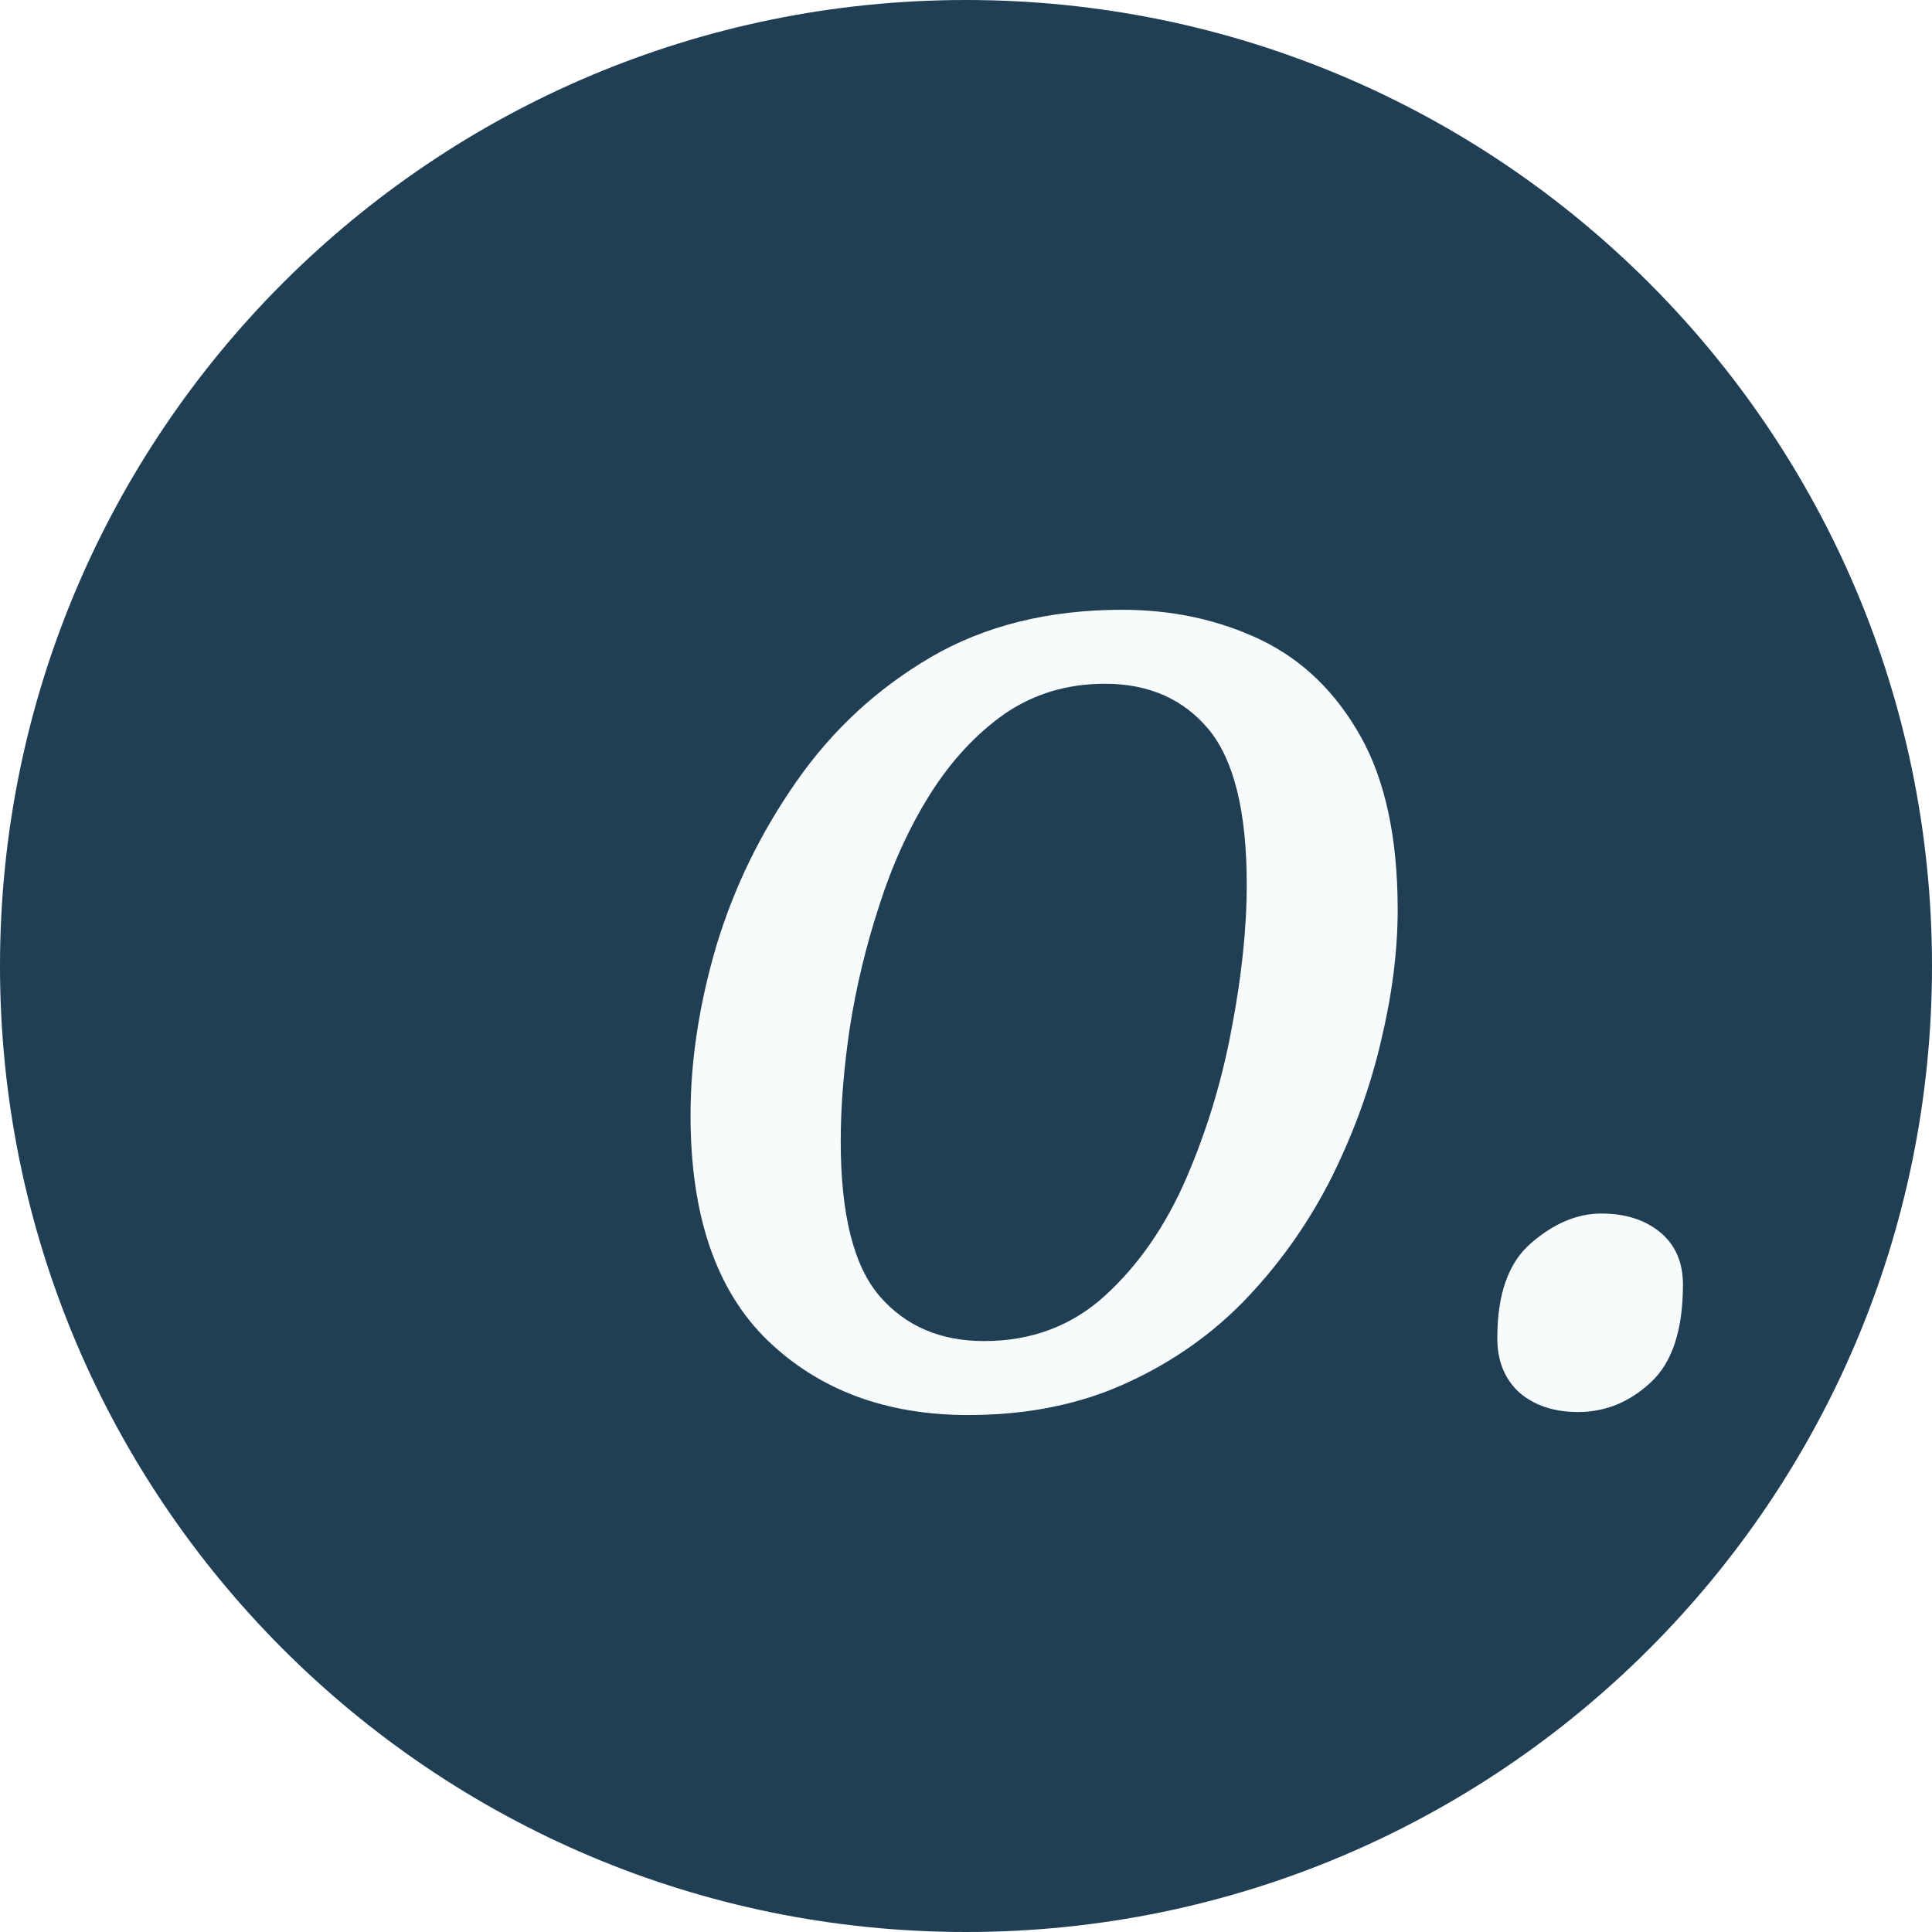
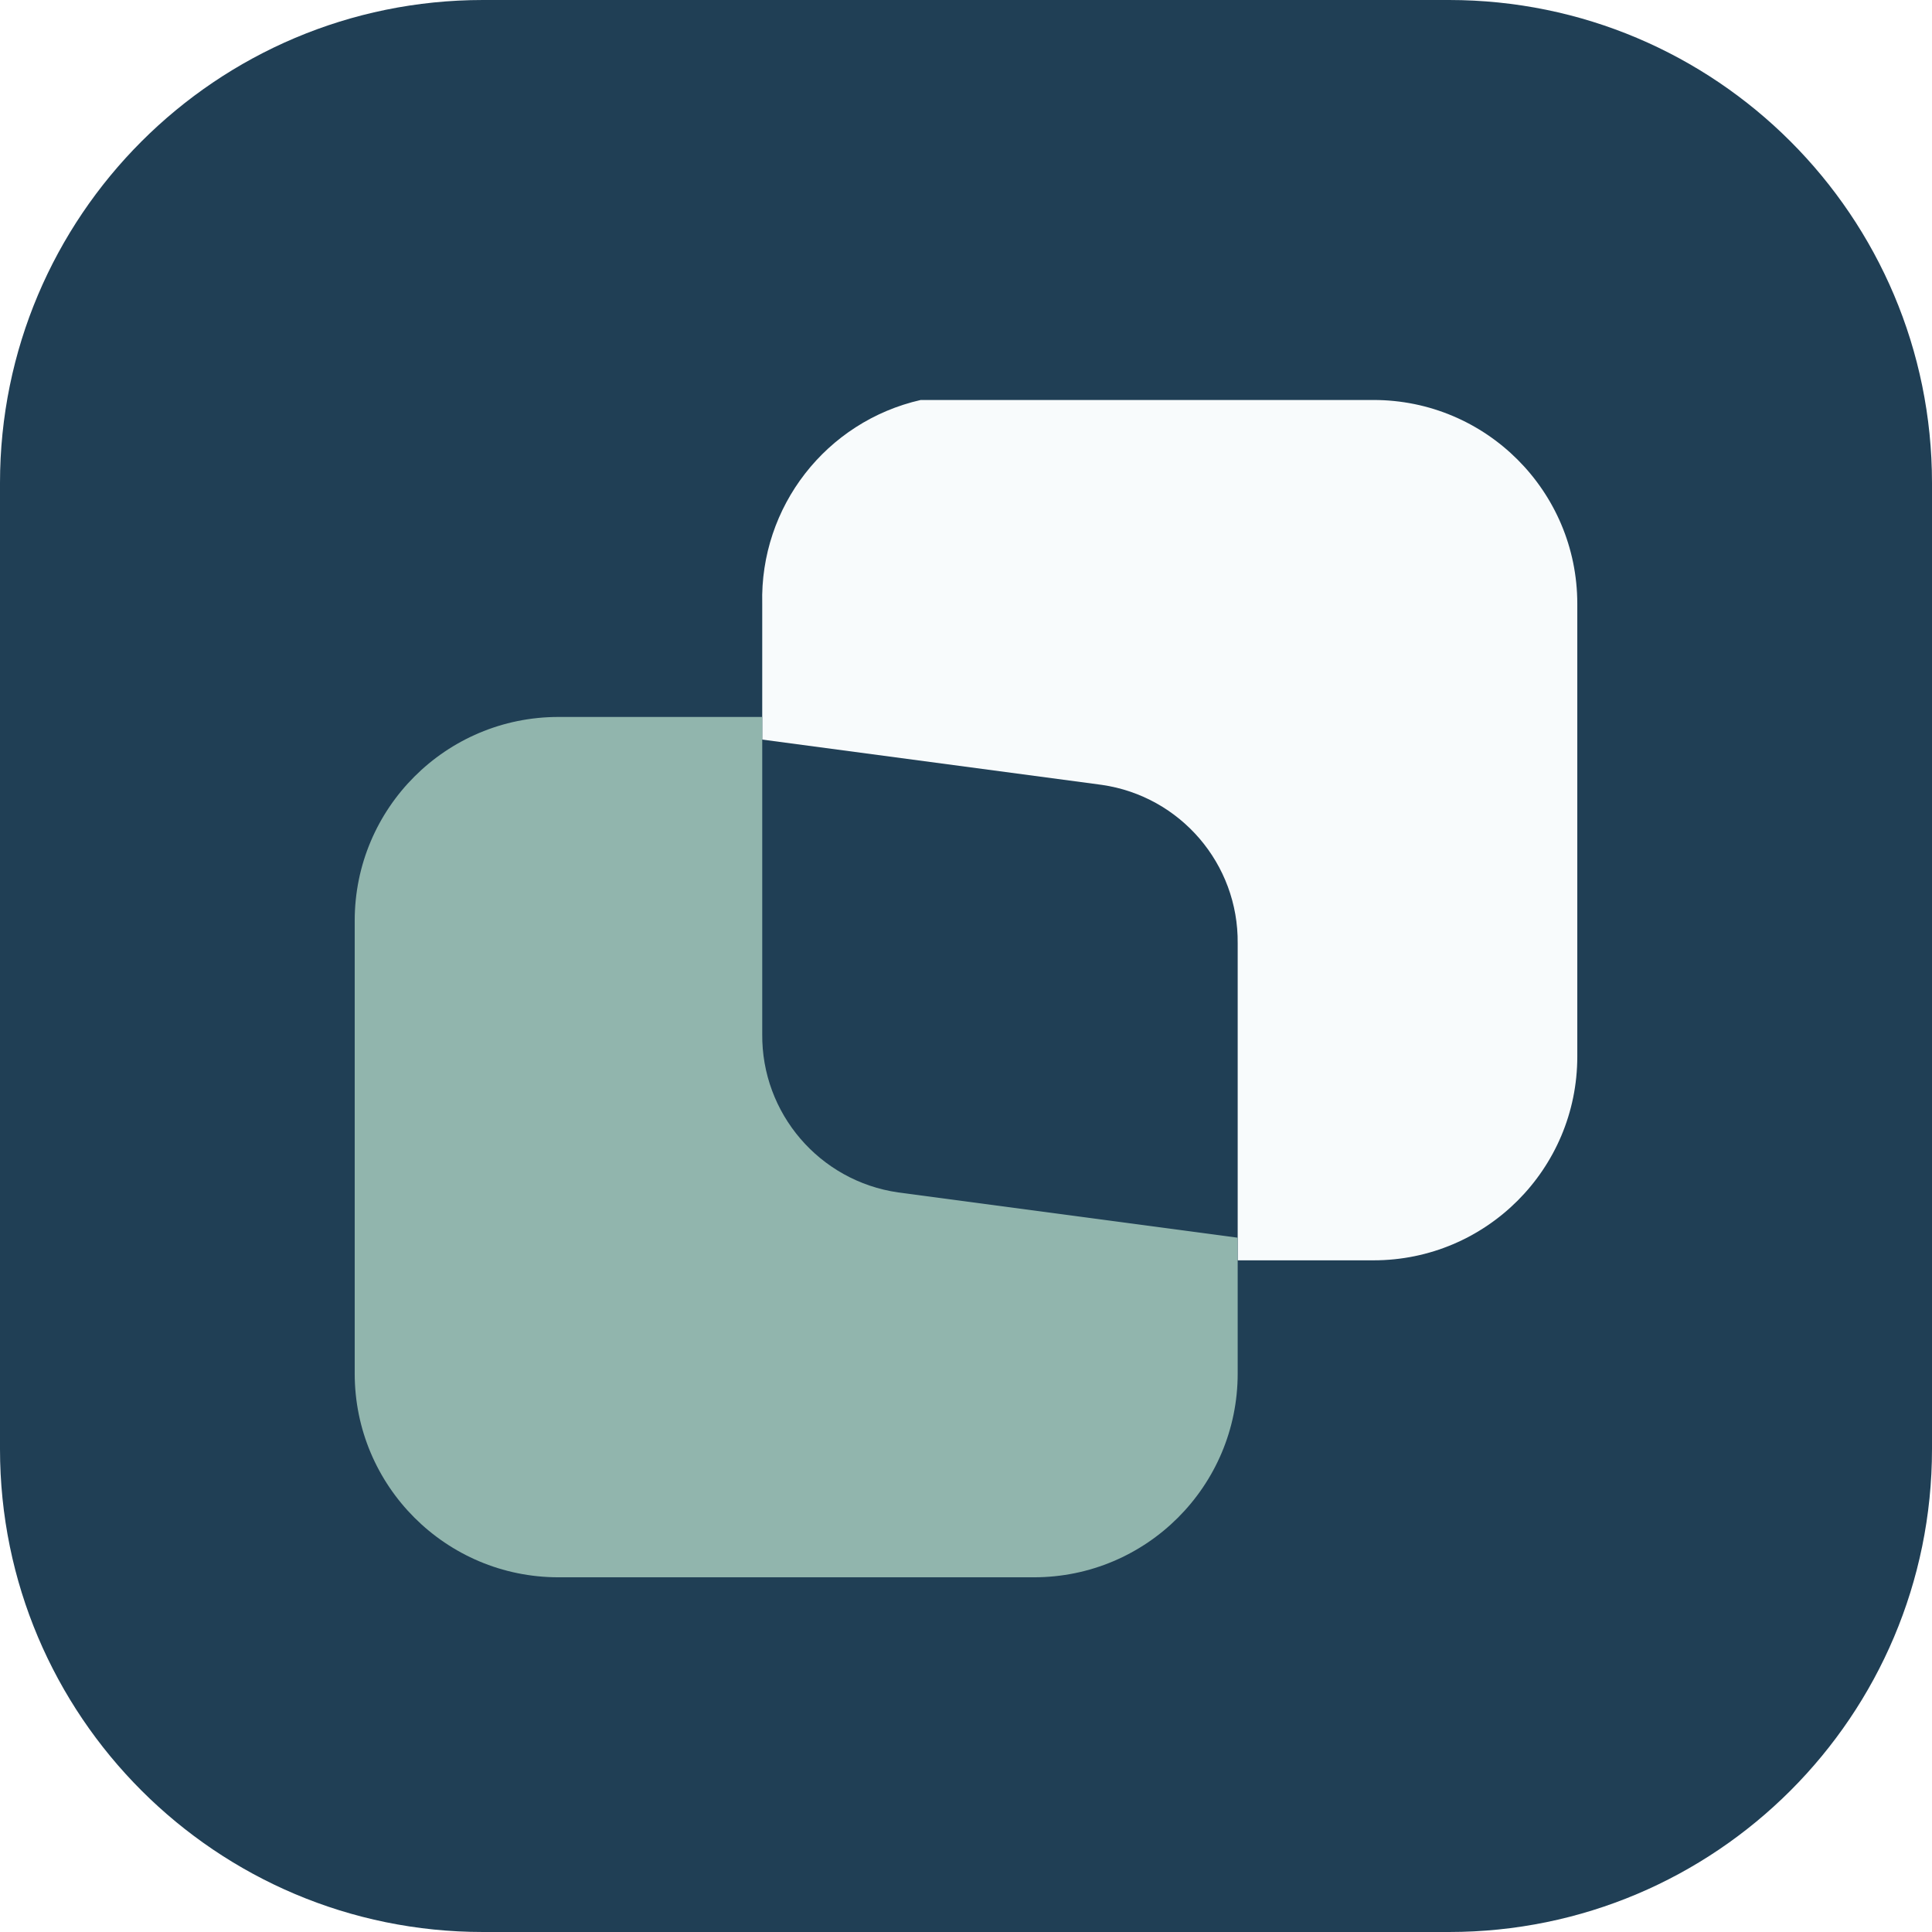
- <svg xmlns="http://www.w3.org/2000/svg" viewBox="0 0 40 40">
-   <circle cx="20" cy="20" r="20" fill="#203f55" />
-   <text x="13" y="29" font-family="Georgia,serif" font-size="30" font-style="italic" fill="#f8fbfc">o.</text>
+ <svg xmlns="http://www.w3.org/2000/svg" viewBox="0 0 64 64" fill="none">
+   <rect width="64" height="64" rx="16" fill="#203f55" />
+   <g transform="translate(8 8) scale(.75)">
+     <path fill="#f8fbfc" d="M30 7h20a9 9 0 0 1 9 9v20a9 9 0 0 1-9 9h-6V31a7 7 0 0 0-6-7l-15-2v-6a9 9 0 0 1 7-9Z" />
+     <path fill="#91b5ad" d="M14 21h9v14a7 7 0 0 0 6 7l15 2v6a9 9 0 0 1-9 9H14a9 9 0 0 1-9-9V30a9 9 0 0 1 9-9Z" />
+   </g>
</svg>
